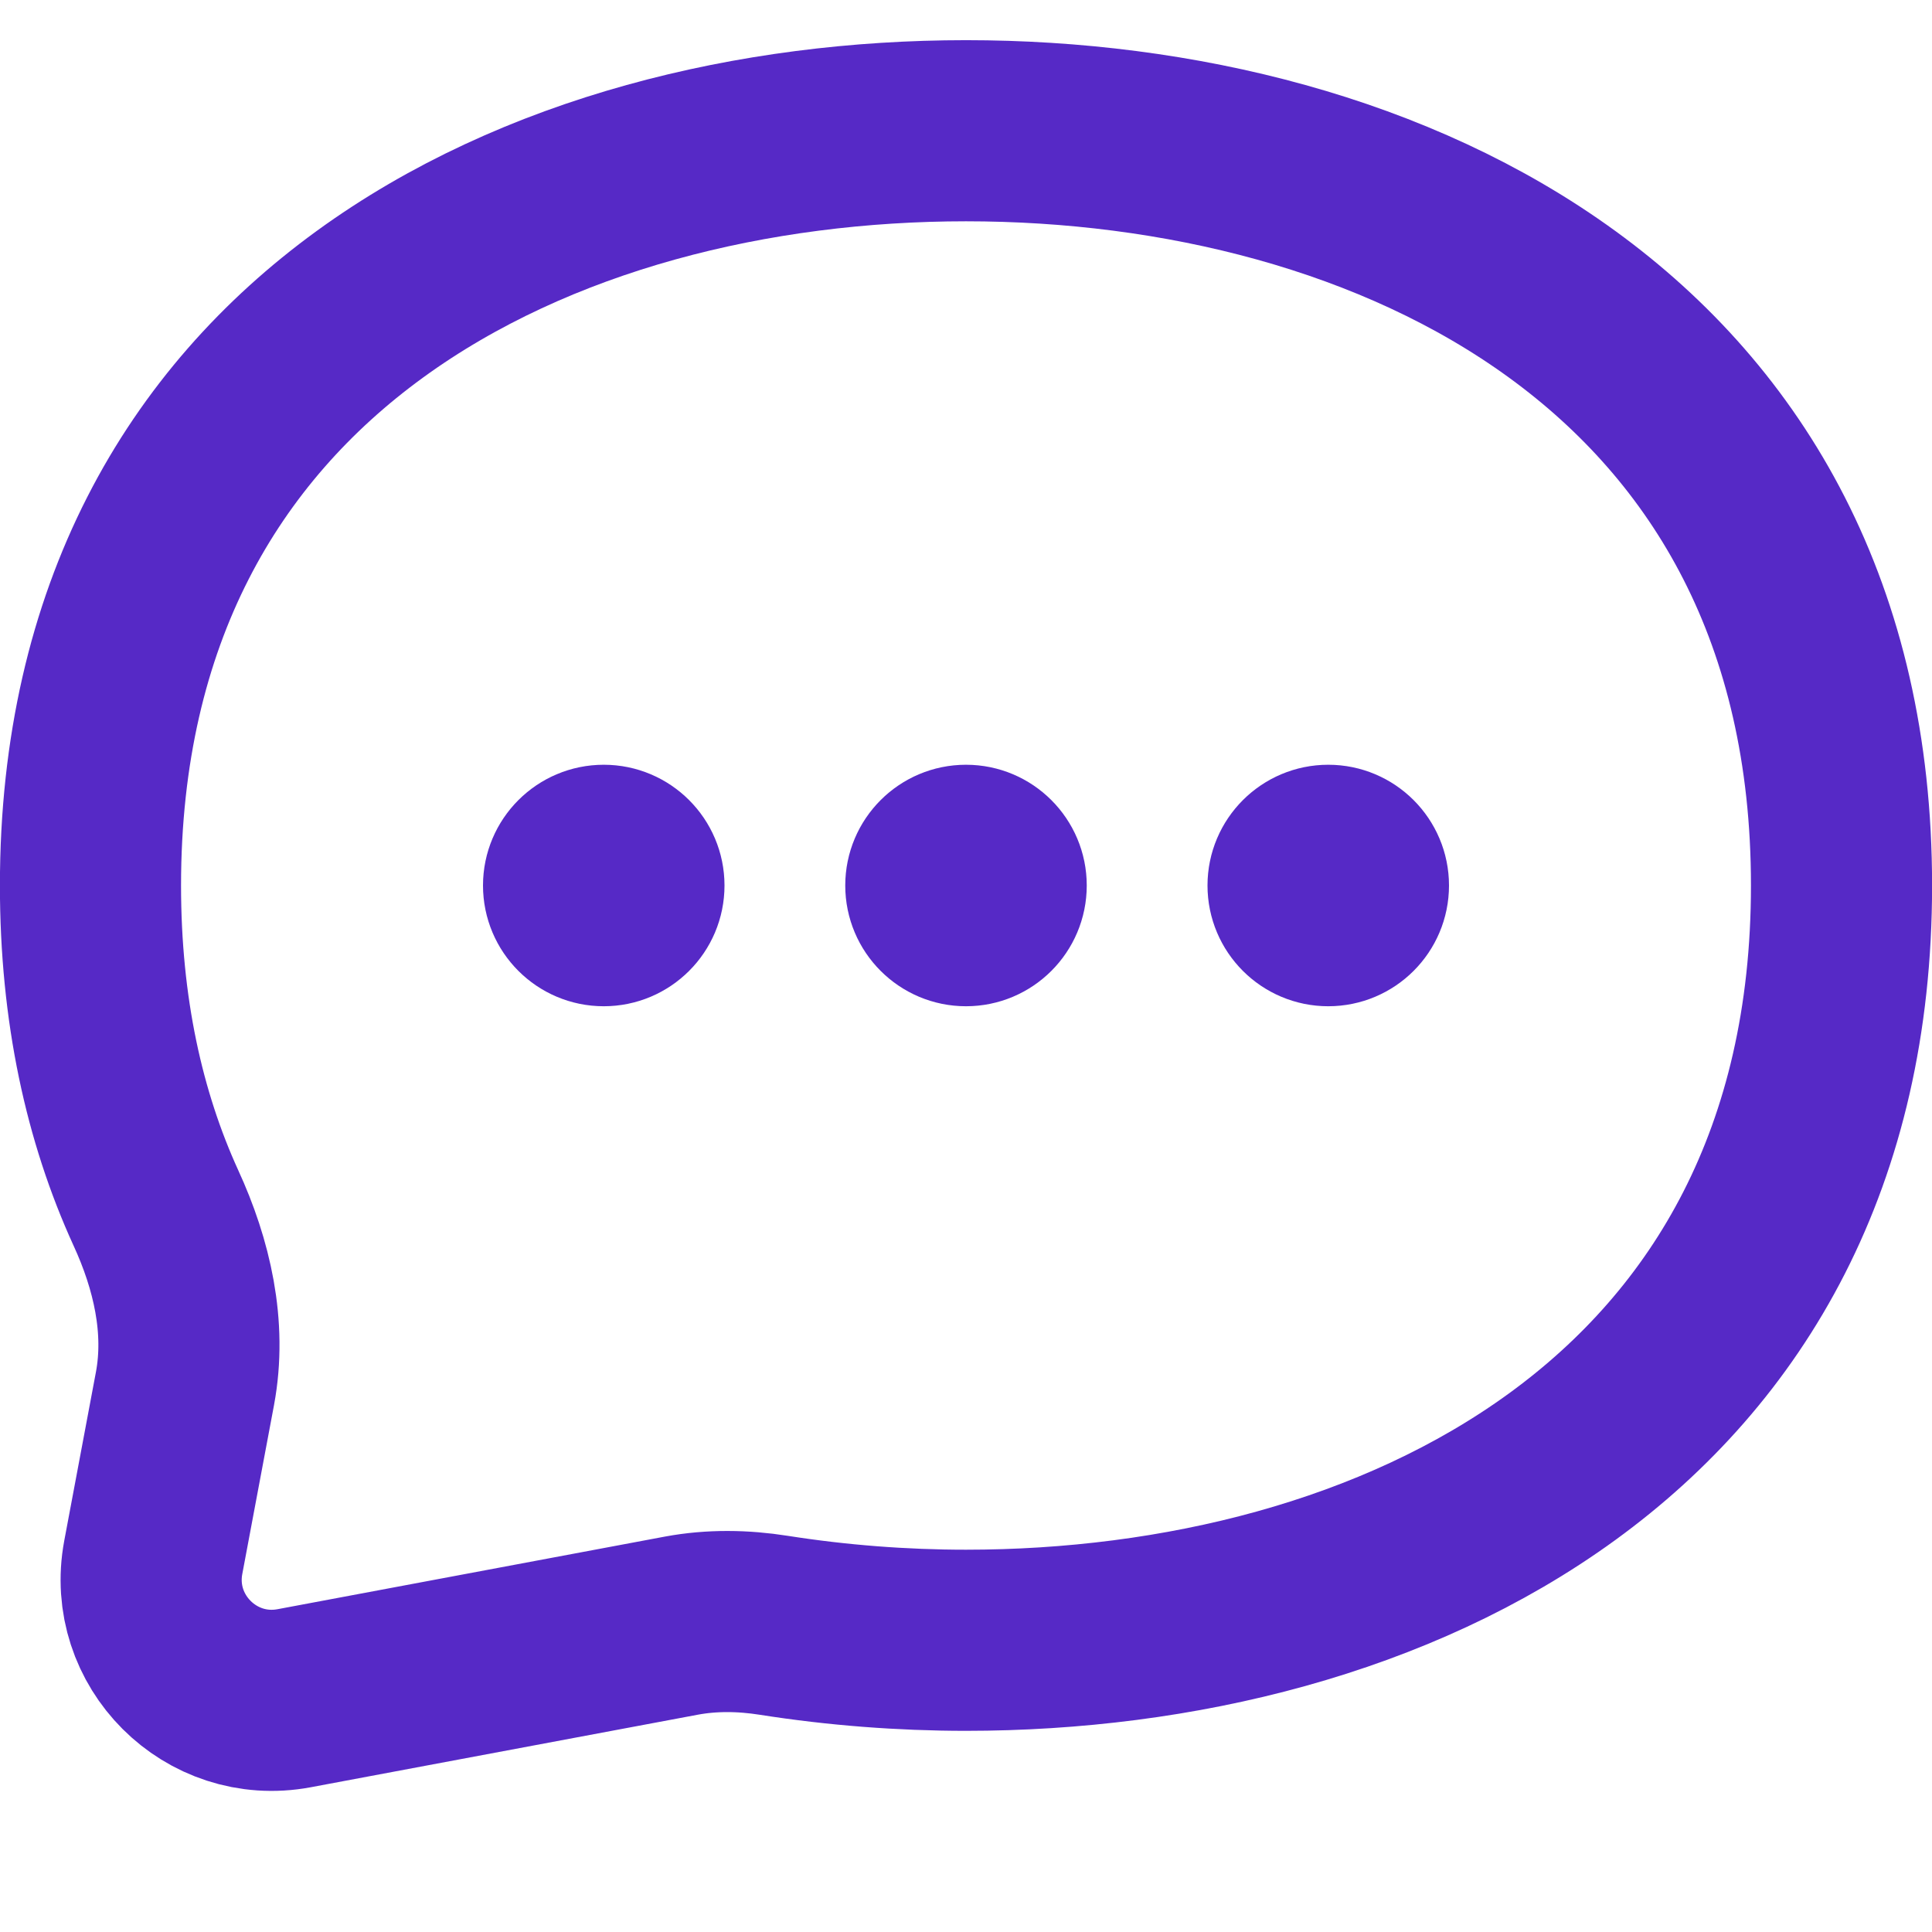
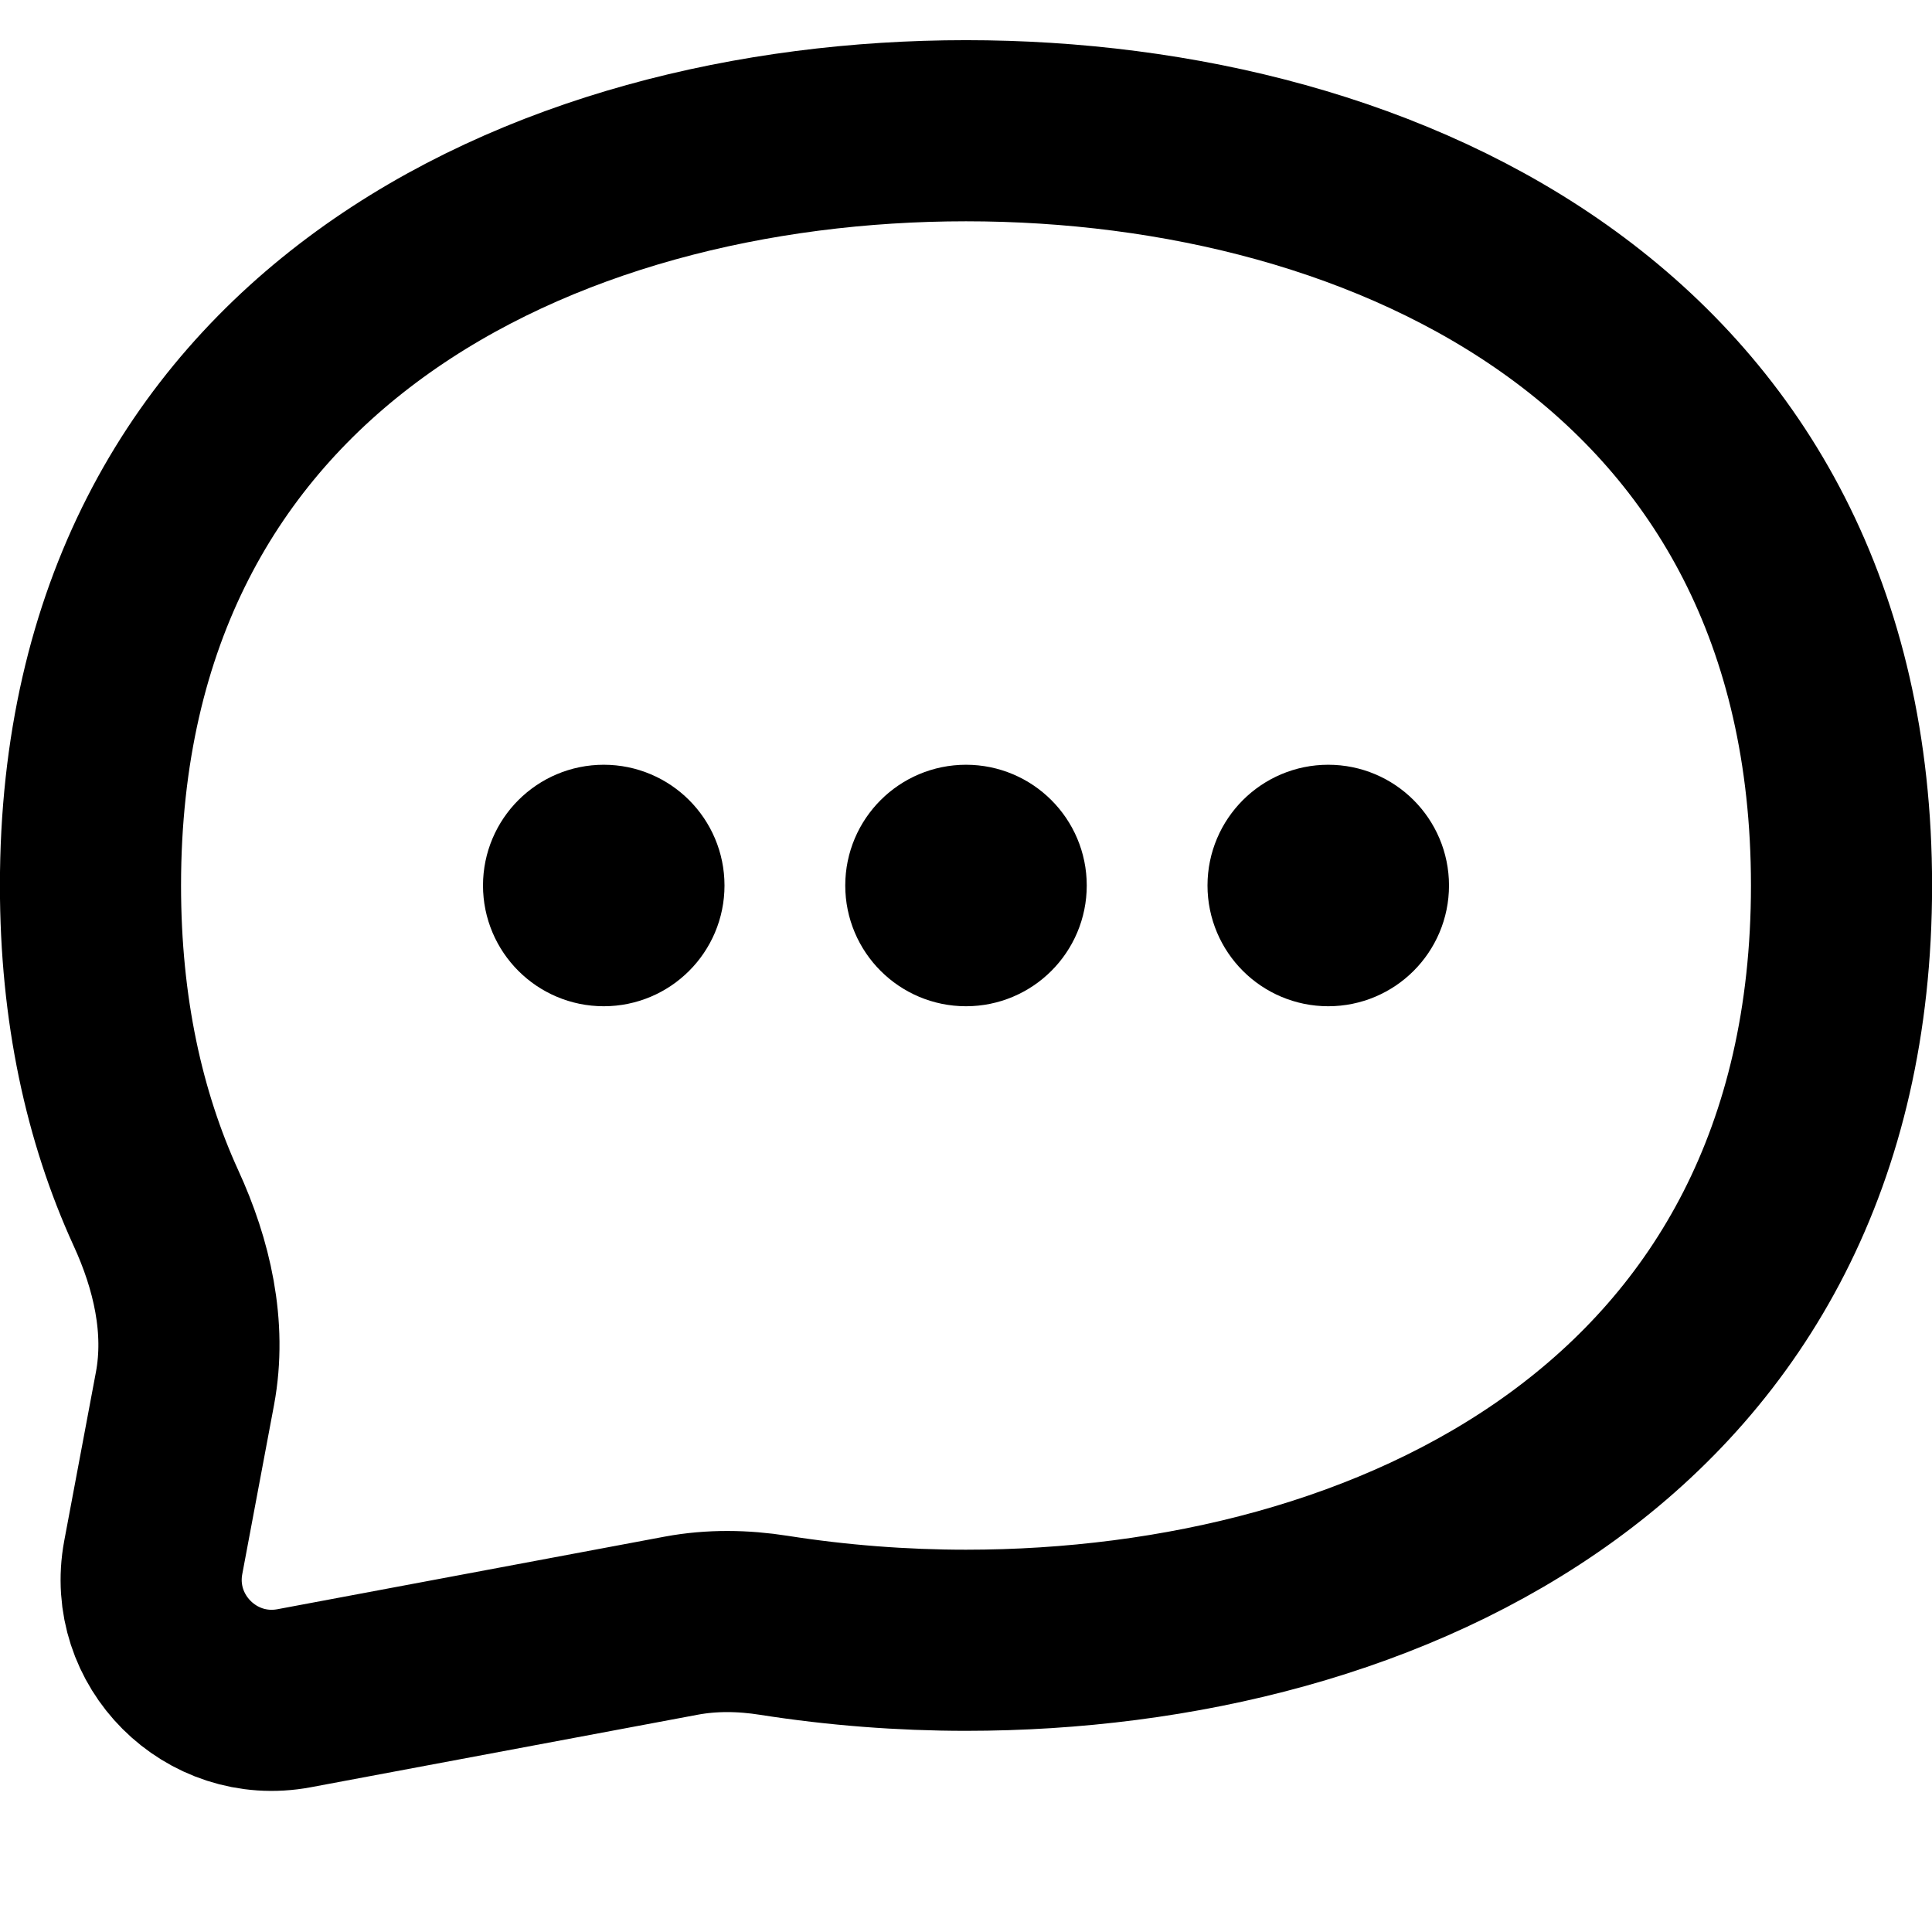
<svg xmlns="http://www.w3.org/2000/svg" width="18" height="18" viewBox="3 9 12 1" fill="none">
-   <path d="M9 13.688C11.625 13.688 14.438 12.375 14.438 9C14.438 5.625 11.625 4.312 9 4.312C6.375 4.312 3.562 5.625 3.562 9C3.562 9.772 3.71 10.437 3.968 11.002C4.13 11.354 4.22 11.743 4.149 12.124L3.952 13.173C3.855 13.691 4.309 14.145 4.827 14.048L7.233 13.597C7.422 13.562 7.616 13.565 7.806 13.595C8.201 13.657 8.603 13.688 9 13.688Z" stroke="#5629C6" stroke-width="1.125" />
-   <path d="M7.125 9C7.125 9.207 6.957 9.375 6.75 9.375C6.543 9.375 6.375 9.207 6.375 9C6.375 8.793 6.543 8.625 6.75 8.625C6.957 8.625 7.125 8.793 7.125 9Z" stroke="#5629C6" stroke-width="0.75" />
-   <path d="M9.375 9C9.375 9.207 9.207 9.375 9 9.375C8.793 9.375 8.625 9.207 8.625 9C8.625 8.793 8.793 8.625 9 8.625C9.207 8.625 9.375 8.793 9.375 9Z" stroke="#5629C6" stroke-width="0.75" />
-   <path d="M11.625 9C11.625 9.207 11.457 9.375 11.25 9.375C11.043 9.375 10.875 9.207 10.875 9C10.875 8.793 11.043 8.625 11.25 8.625C11.457 8.625 11.625 8.793 11.625 9Z" stroke="#5629C6" stroke-width="0.75" />
+   <path d="M9 13.688C11.625 13.688 14.438 12.375 14.438 9C14.438 5.625 11.625 4.312 9 4.312C6.375 4.312 3.562 5.625 3.562 9C3.562 9.772 3.71 10.437 3.968 11.002C4.13 11.354 4.22 11.743 4.149 12.124L3.952 13.173C3.855 13.691 4.309 14.145 4.827 14.048L7.233 13.597C7.422 13.562 7.616 13.565 7.806 13.595C8.201 13.657 8.603 13.688 9 13.688Z" stroke="currentColor" stroke-width="1.125" />
+   <path d="M7.125 9C7.125 9.207 6.957 9.375 6.75 9.375C6.543 9.375 6.375 9.207 6.375 9C6.375 8.793 6.543 8.625 6.75 8.625C6.957 8.625 7.125 8.793 7.125 9Z" stroke="currentColor" stroke-width="0.75" />
+   <path d="M9.375 9C9.375 9.207 9.207 9.375 9 9.375C8.793 9.375 8.625 9.207 8.625 9C8.625 8.793 8.793 8.625 9 8.625C9.207 8.625 9.375 8.793 9.375 9Z" stroke="currentColor" stroke-width="0.75" />
+   <path d="M11.625 9C11.625 9.207 11.457 9.375 11.25 9.375C11.043 9.375 10.875 9.207 10.875 9C10.875 8.793 11.043 8.625 11.25 8.625C11.457 8.625 11.625 8.793 11.625 9Z" stroke="currentColor" stroke-width="0.75" />
</svg>
